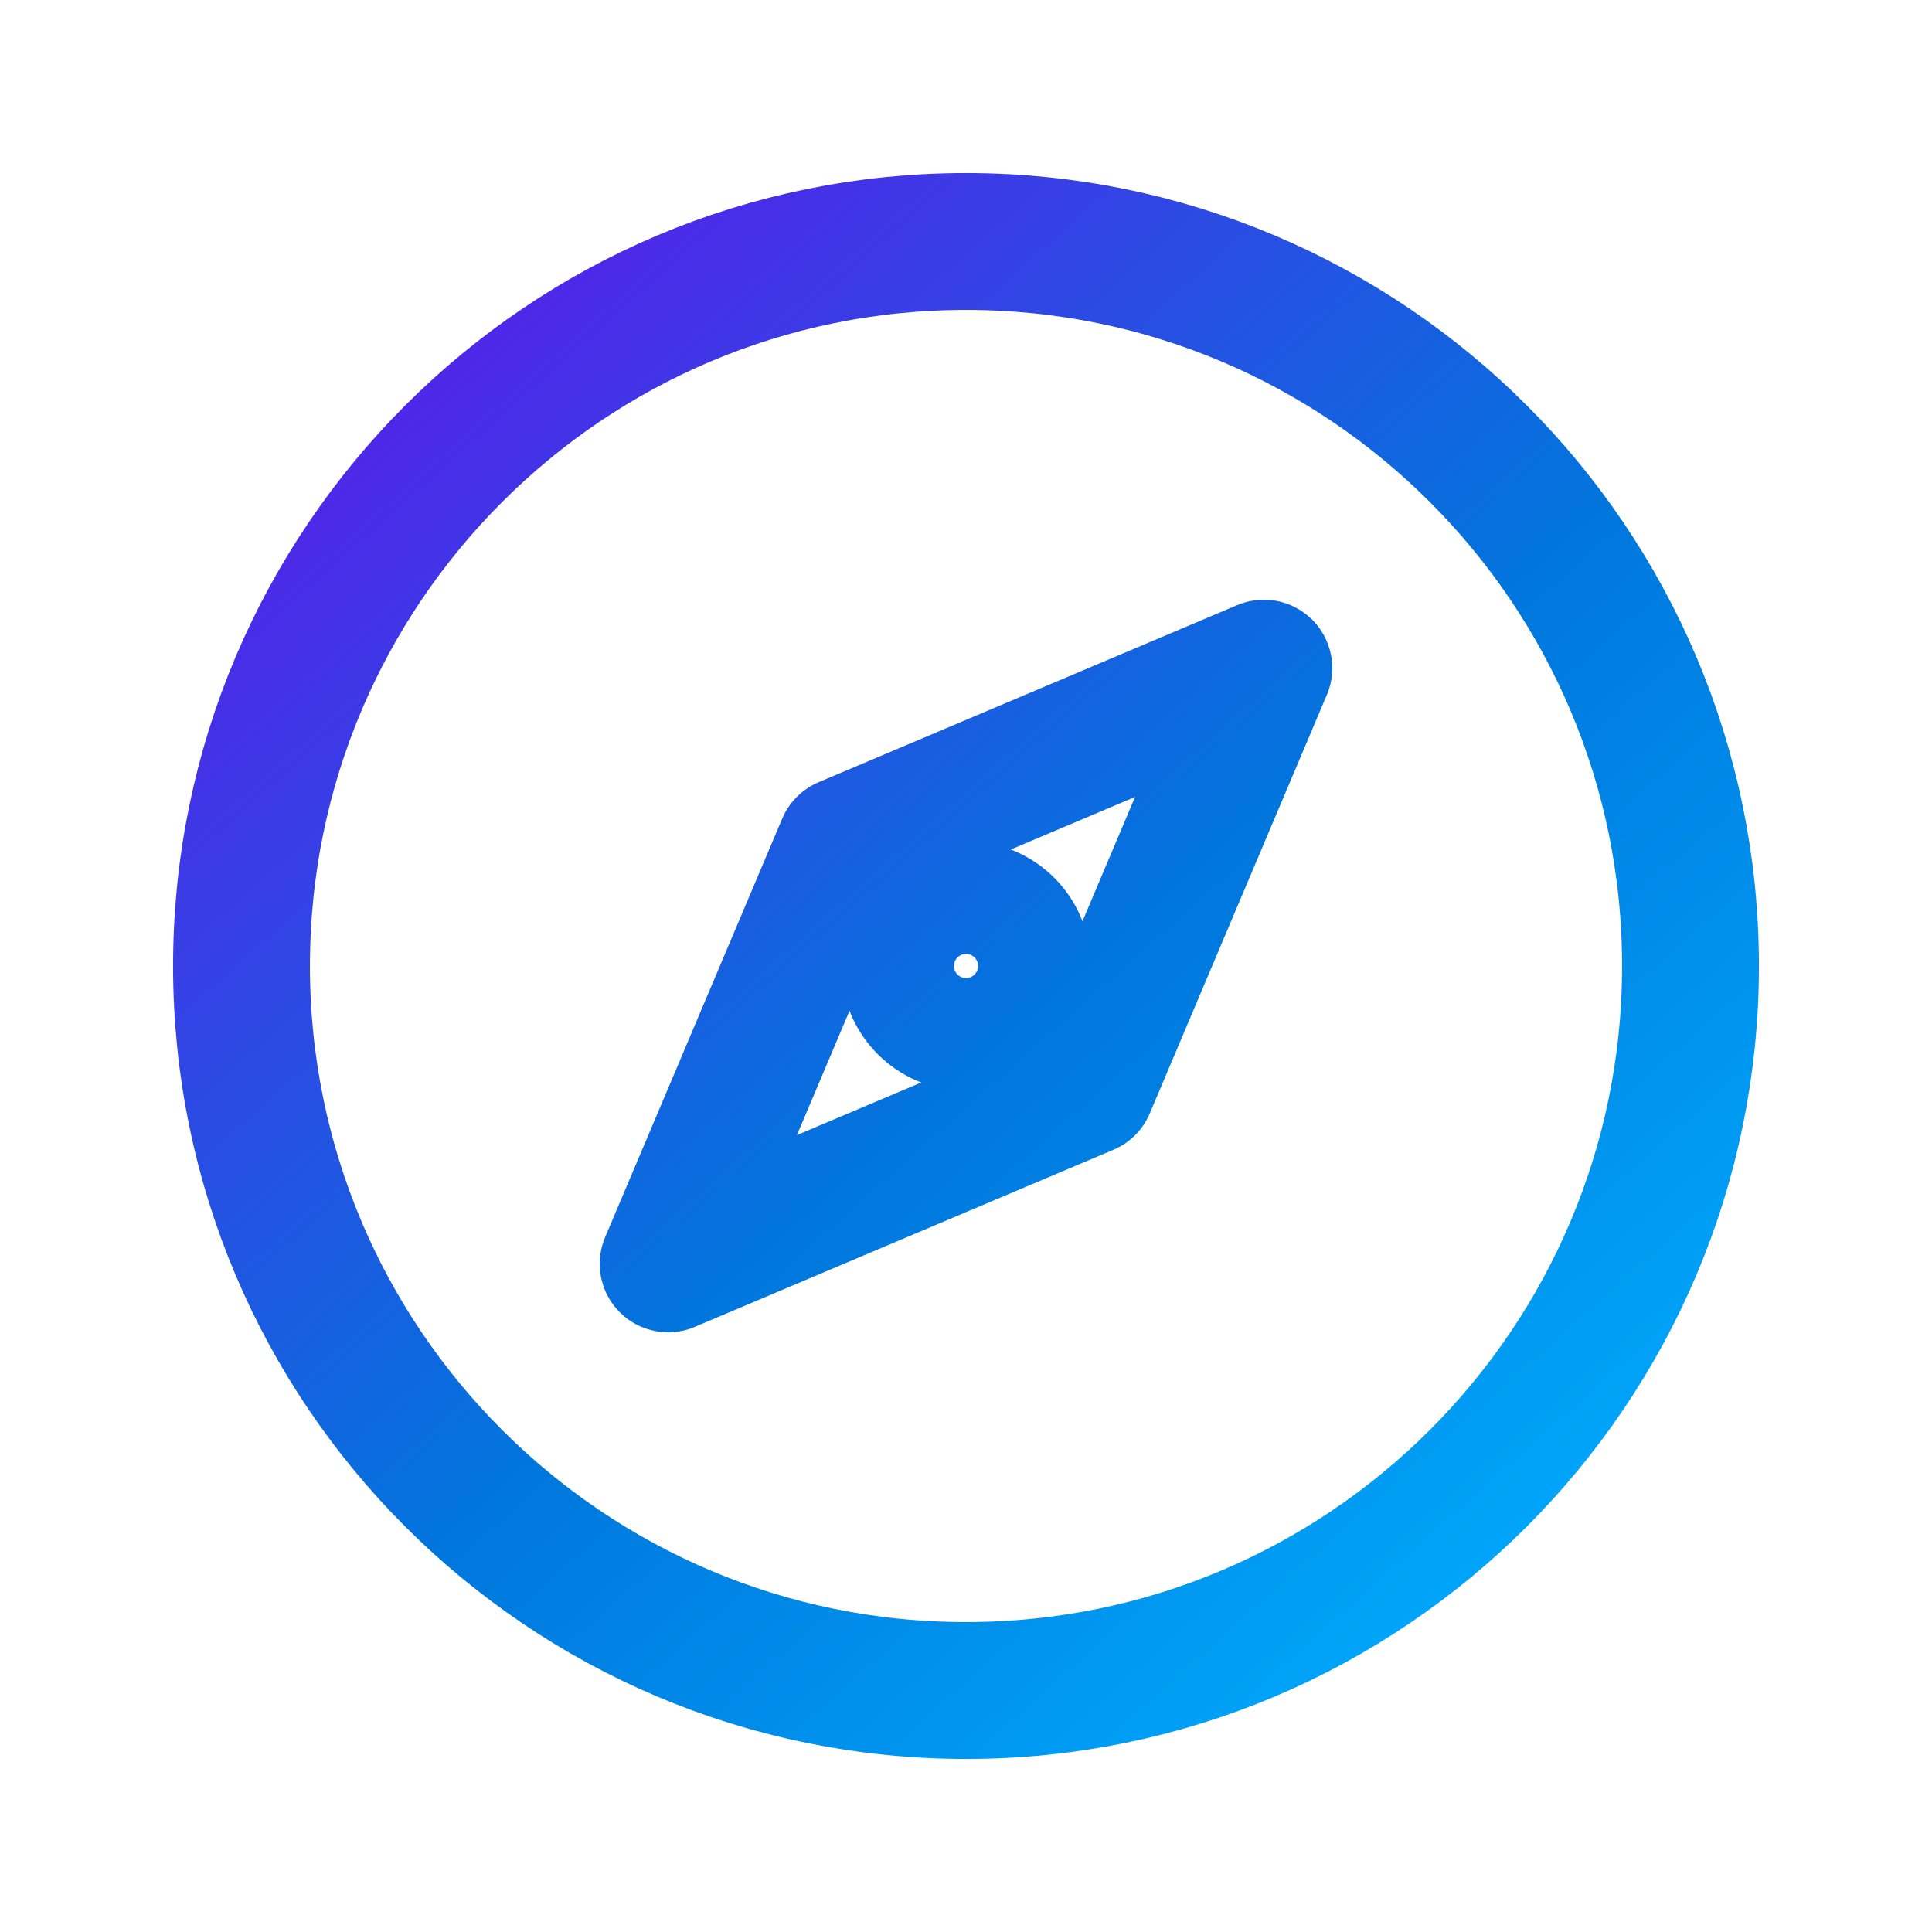
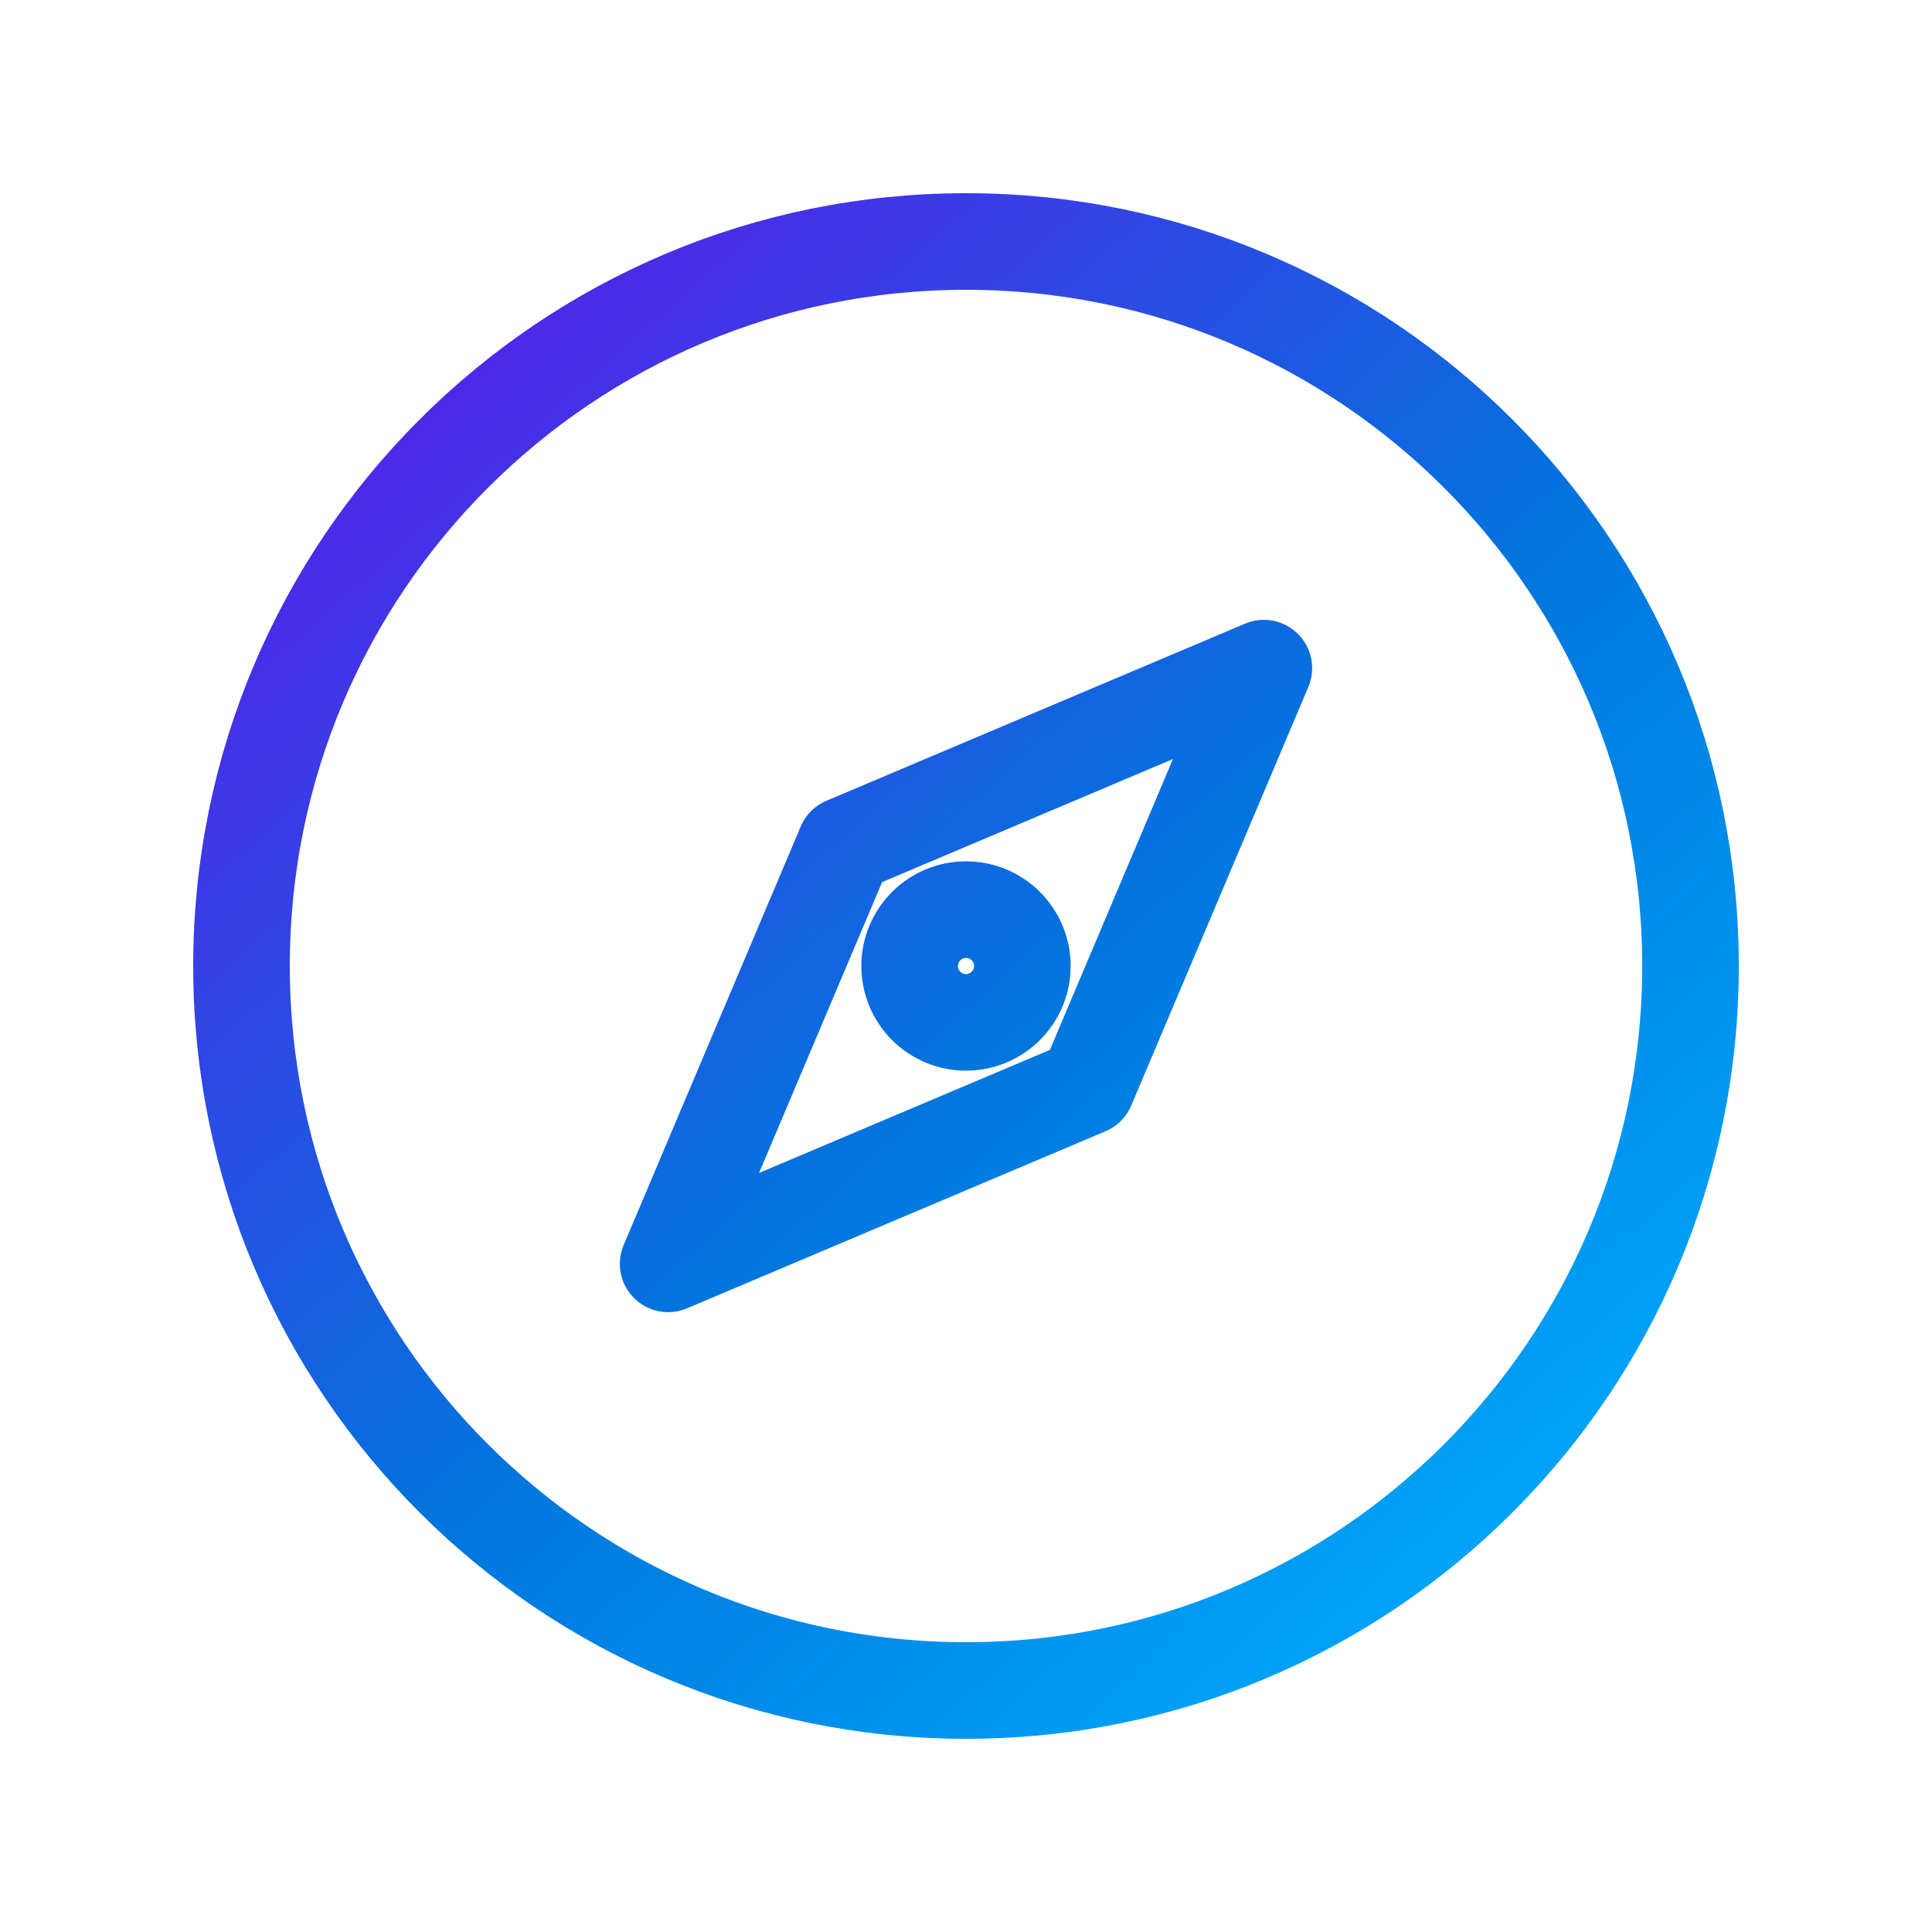
<svg xmlns="http://www.w3.org/2000/svg" viewBox="0 0 24 24" fill="none">
  <defs>
    <linearGradient id="aestheiaGradient" x1="4" y1="3" x2="20" y2="21" gradientUnits="userSpaceOnUse">
      <stop stop-color="#5e17eb" />
      <stop offset=".55" stop-color="#0077dd" />
      <stop offset="1" stop-color="#00b0ff" />
    </linearGradient>
  </defs>
-   <g stroke="url(#aestheiaGradient)" stroke-width="1.7" stroke-linecap="round" stroke-linejoin="round">
+   <g stroke="url(#aestheiaGradient)" stroke-width="1.2" stroke-linecap="round" stroke-linejoin="round">
    <circle cx="12" cy="12" r="9" />
    <path d="m15.7 8.3-2.2 5.2-5.2 2.2 2.2-5.2 5.2-2.2z" />
    <circle cx="12" cy="12" r=".7" />
  </g>
</svg>
